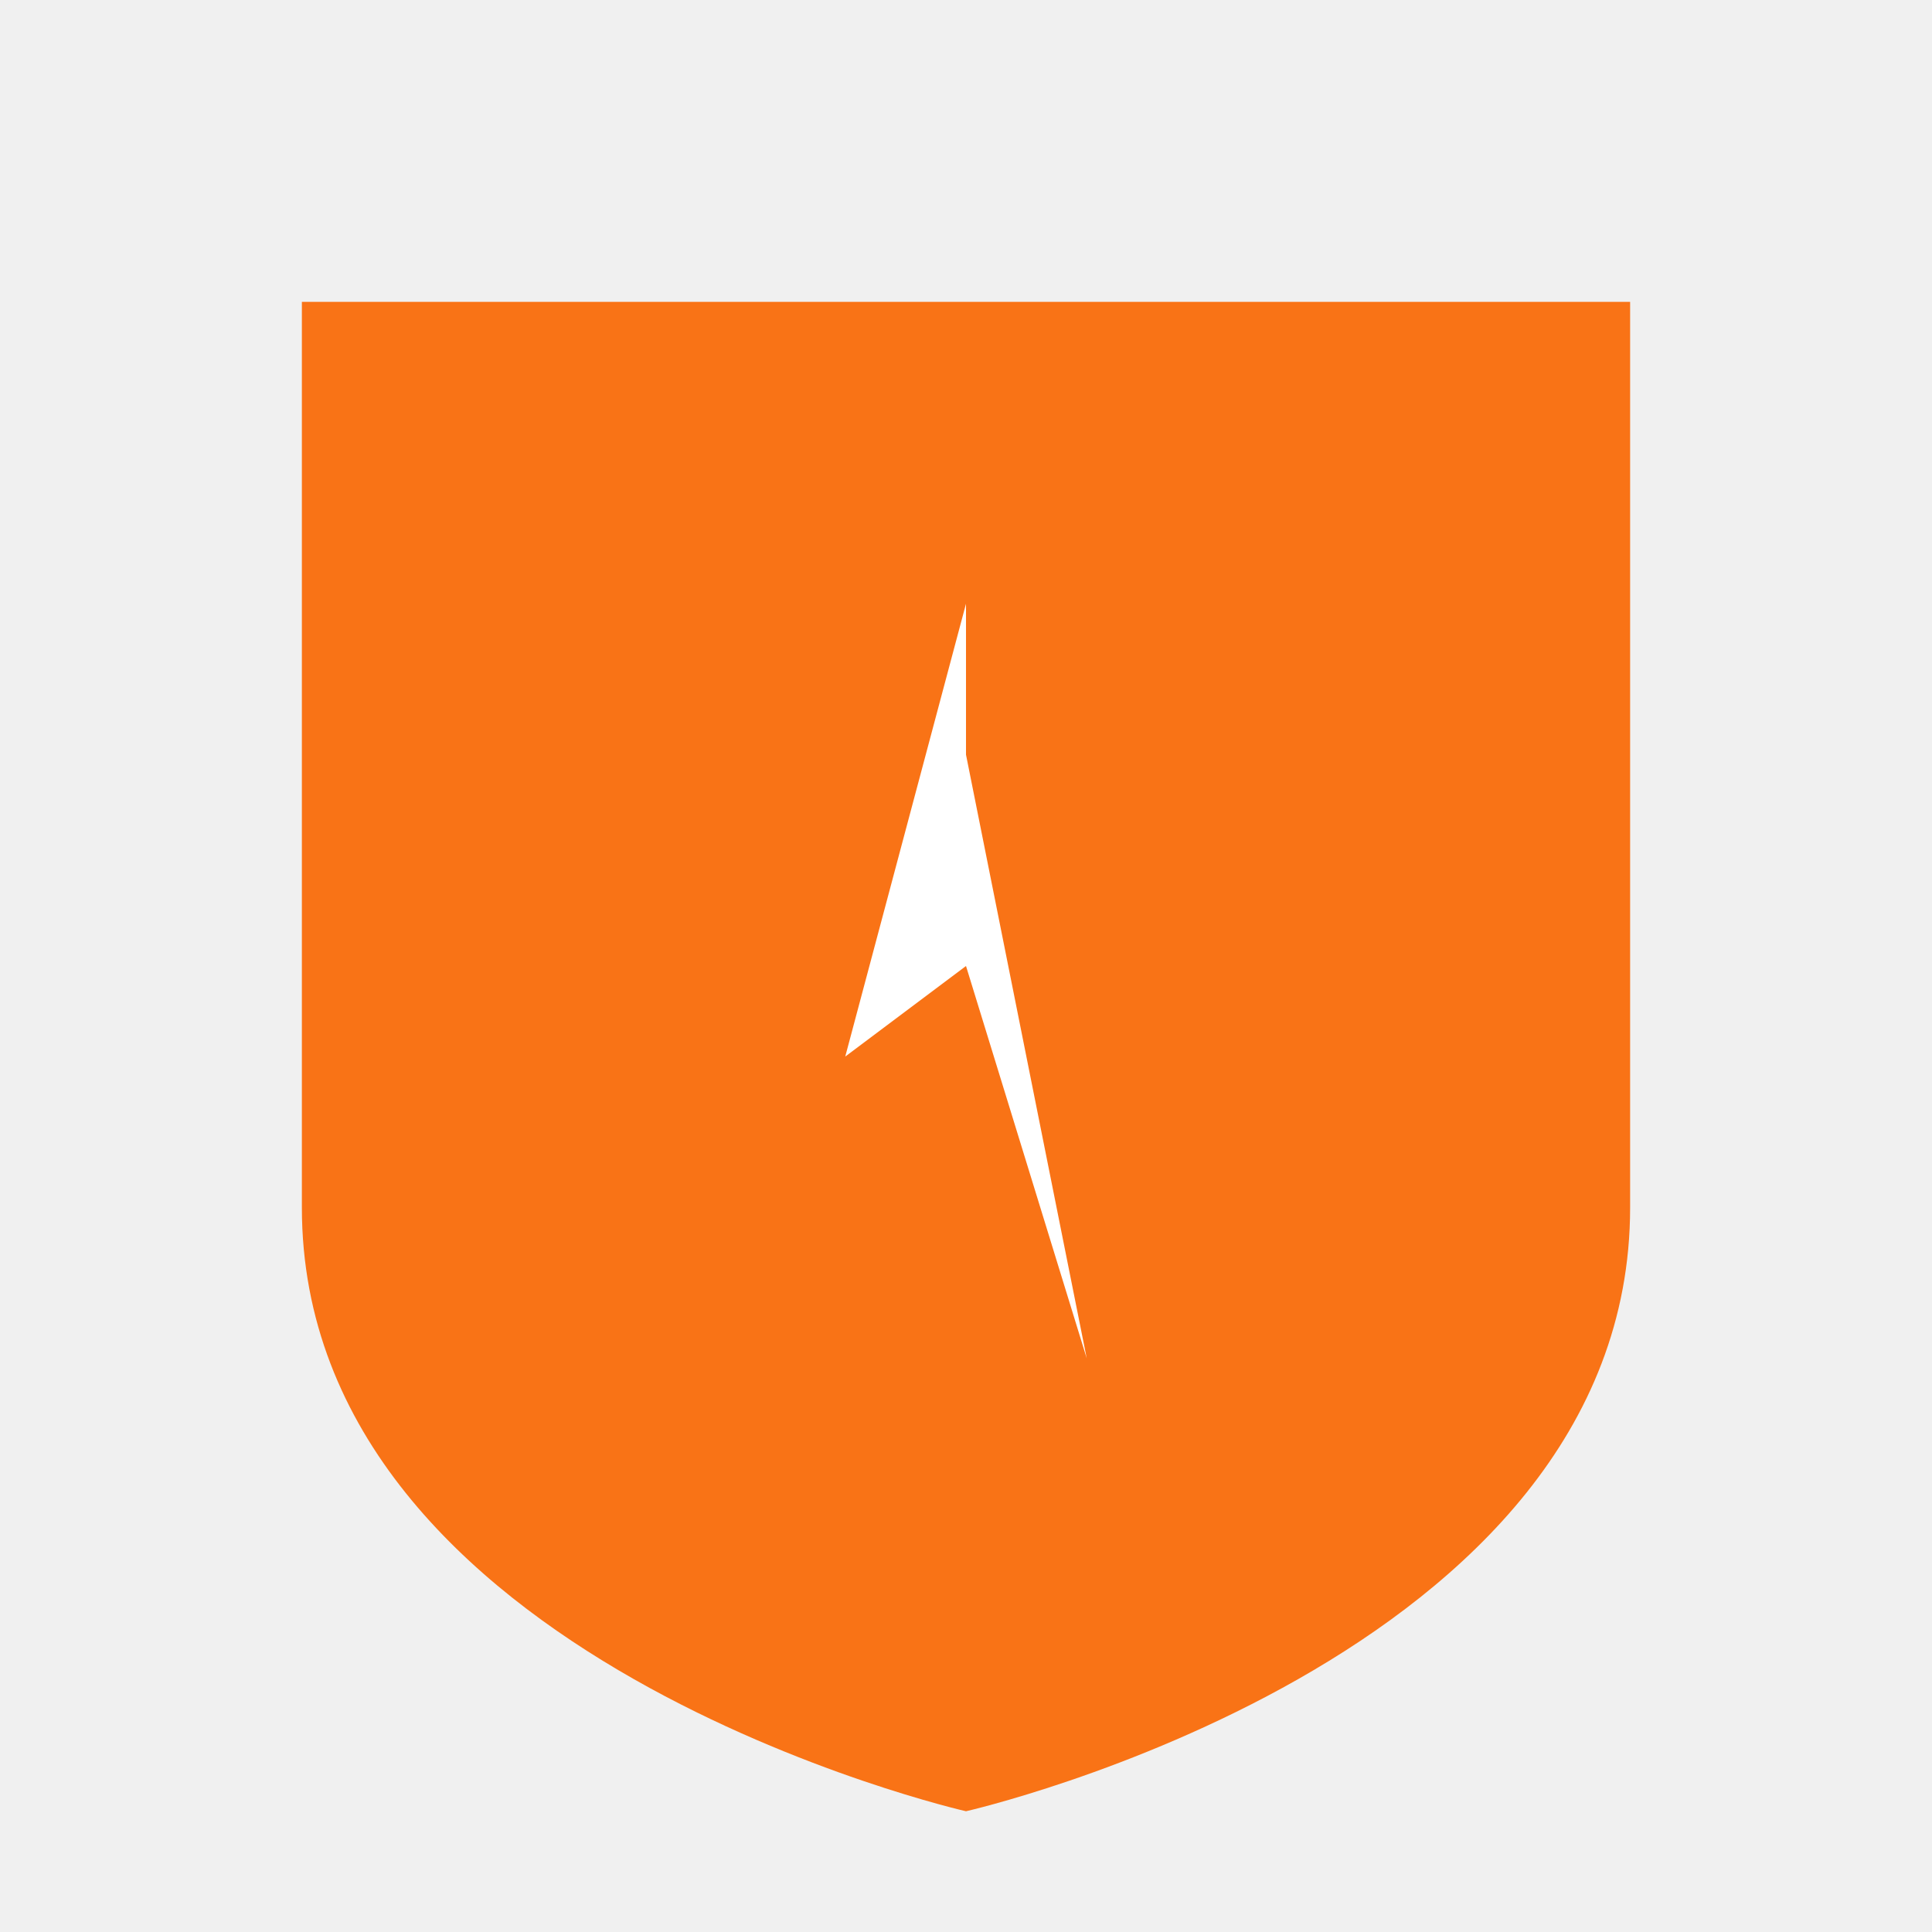
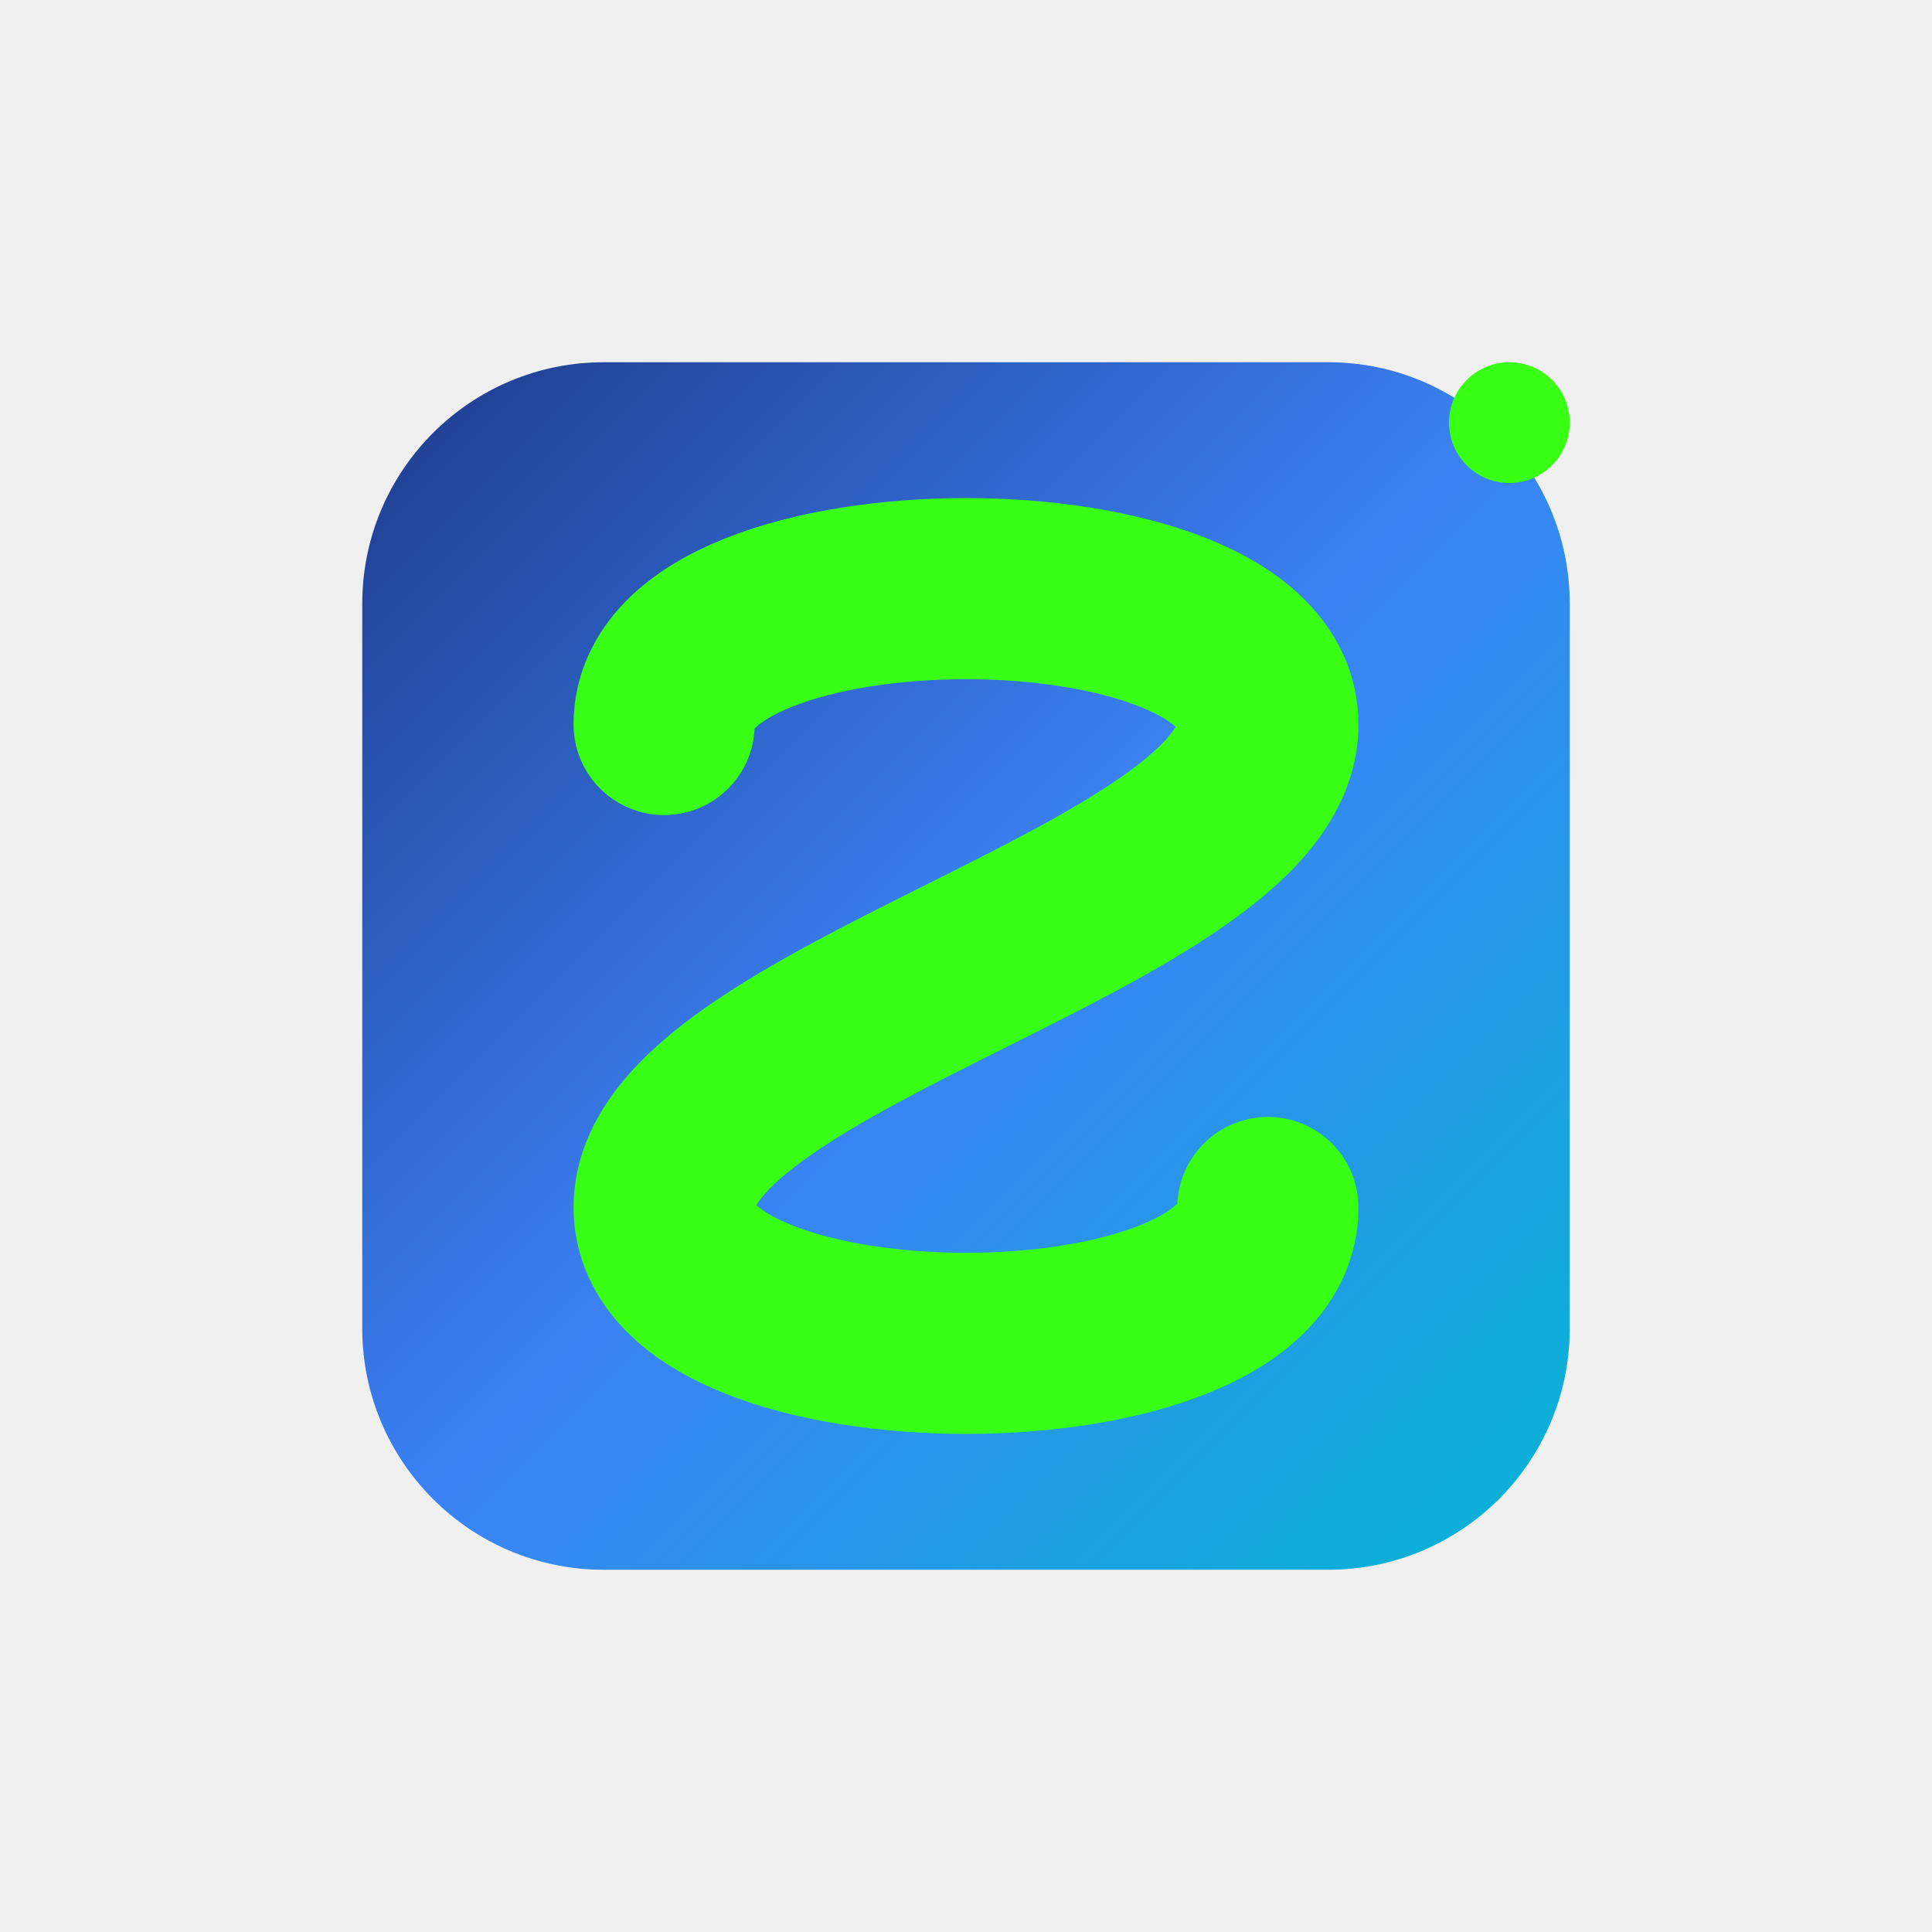
<svg xmlns="http://www.w3.org/2000/svg" width="64" height="64" viewBox="0 0 64 64">
-   <path d="M10 10 L54 10 L54 40 C54 55 32 60 32 60 C32 60 10 55 10 40 Z" fill="#f97316" />
-   <path d="M32 20 L28 35 L32 32 L36 45 L32 25 Z" fill="white" />
+   <defs>
+     <linearGradient id="grad" x1="0%" y1="0%" x2="100%" y2="100%">
+       <stop offset="0%" style="stop-color:#1e3a8a;stop-opacity:1" />
+       <stop offset="50%" style="stop-color:#3b82f6;stop-opacity:1" />
+       <stop offset="100%" style="stop-color:#06b6d4;stop-opacity:1" />
+     </linearGradient>
+   </defs>
+   <rect x="12" y="12" width="40" height="40" rx="8" fill="url(#grad)" />
+   <path d="M22 24 C 22 18, 42 18, 42 24 C 42 30, 22 34, 22 40 C 22 46, 42 46, 42 40" stroke="#39ff14" stroke-width="6" fill="none" stroke-linecap="round" />
+   <circle cx="50" cy="14" r="2" fill="#39ff14" />
</svg>
